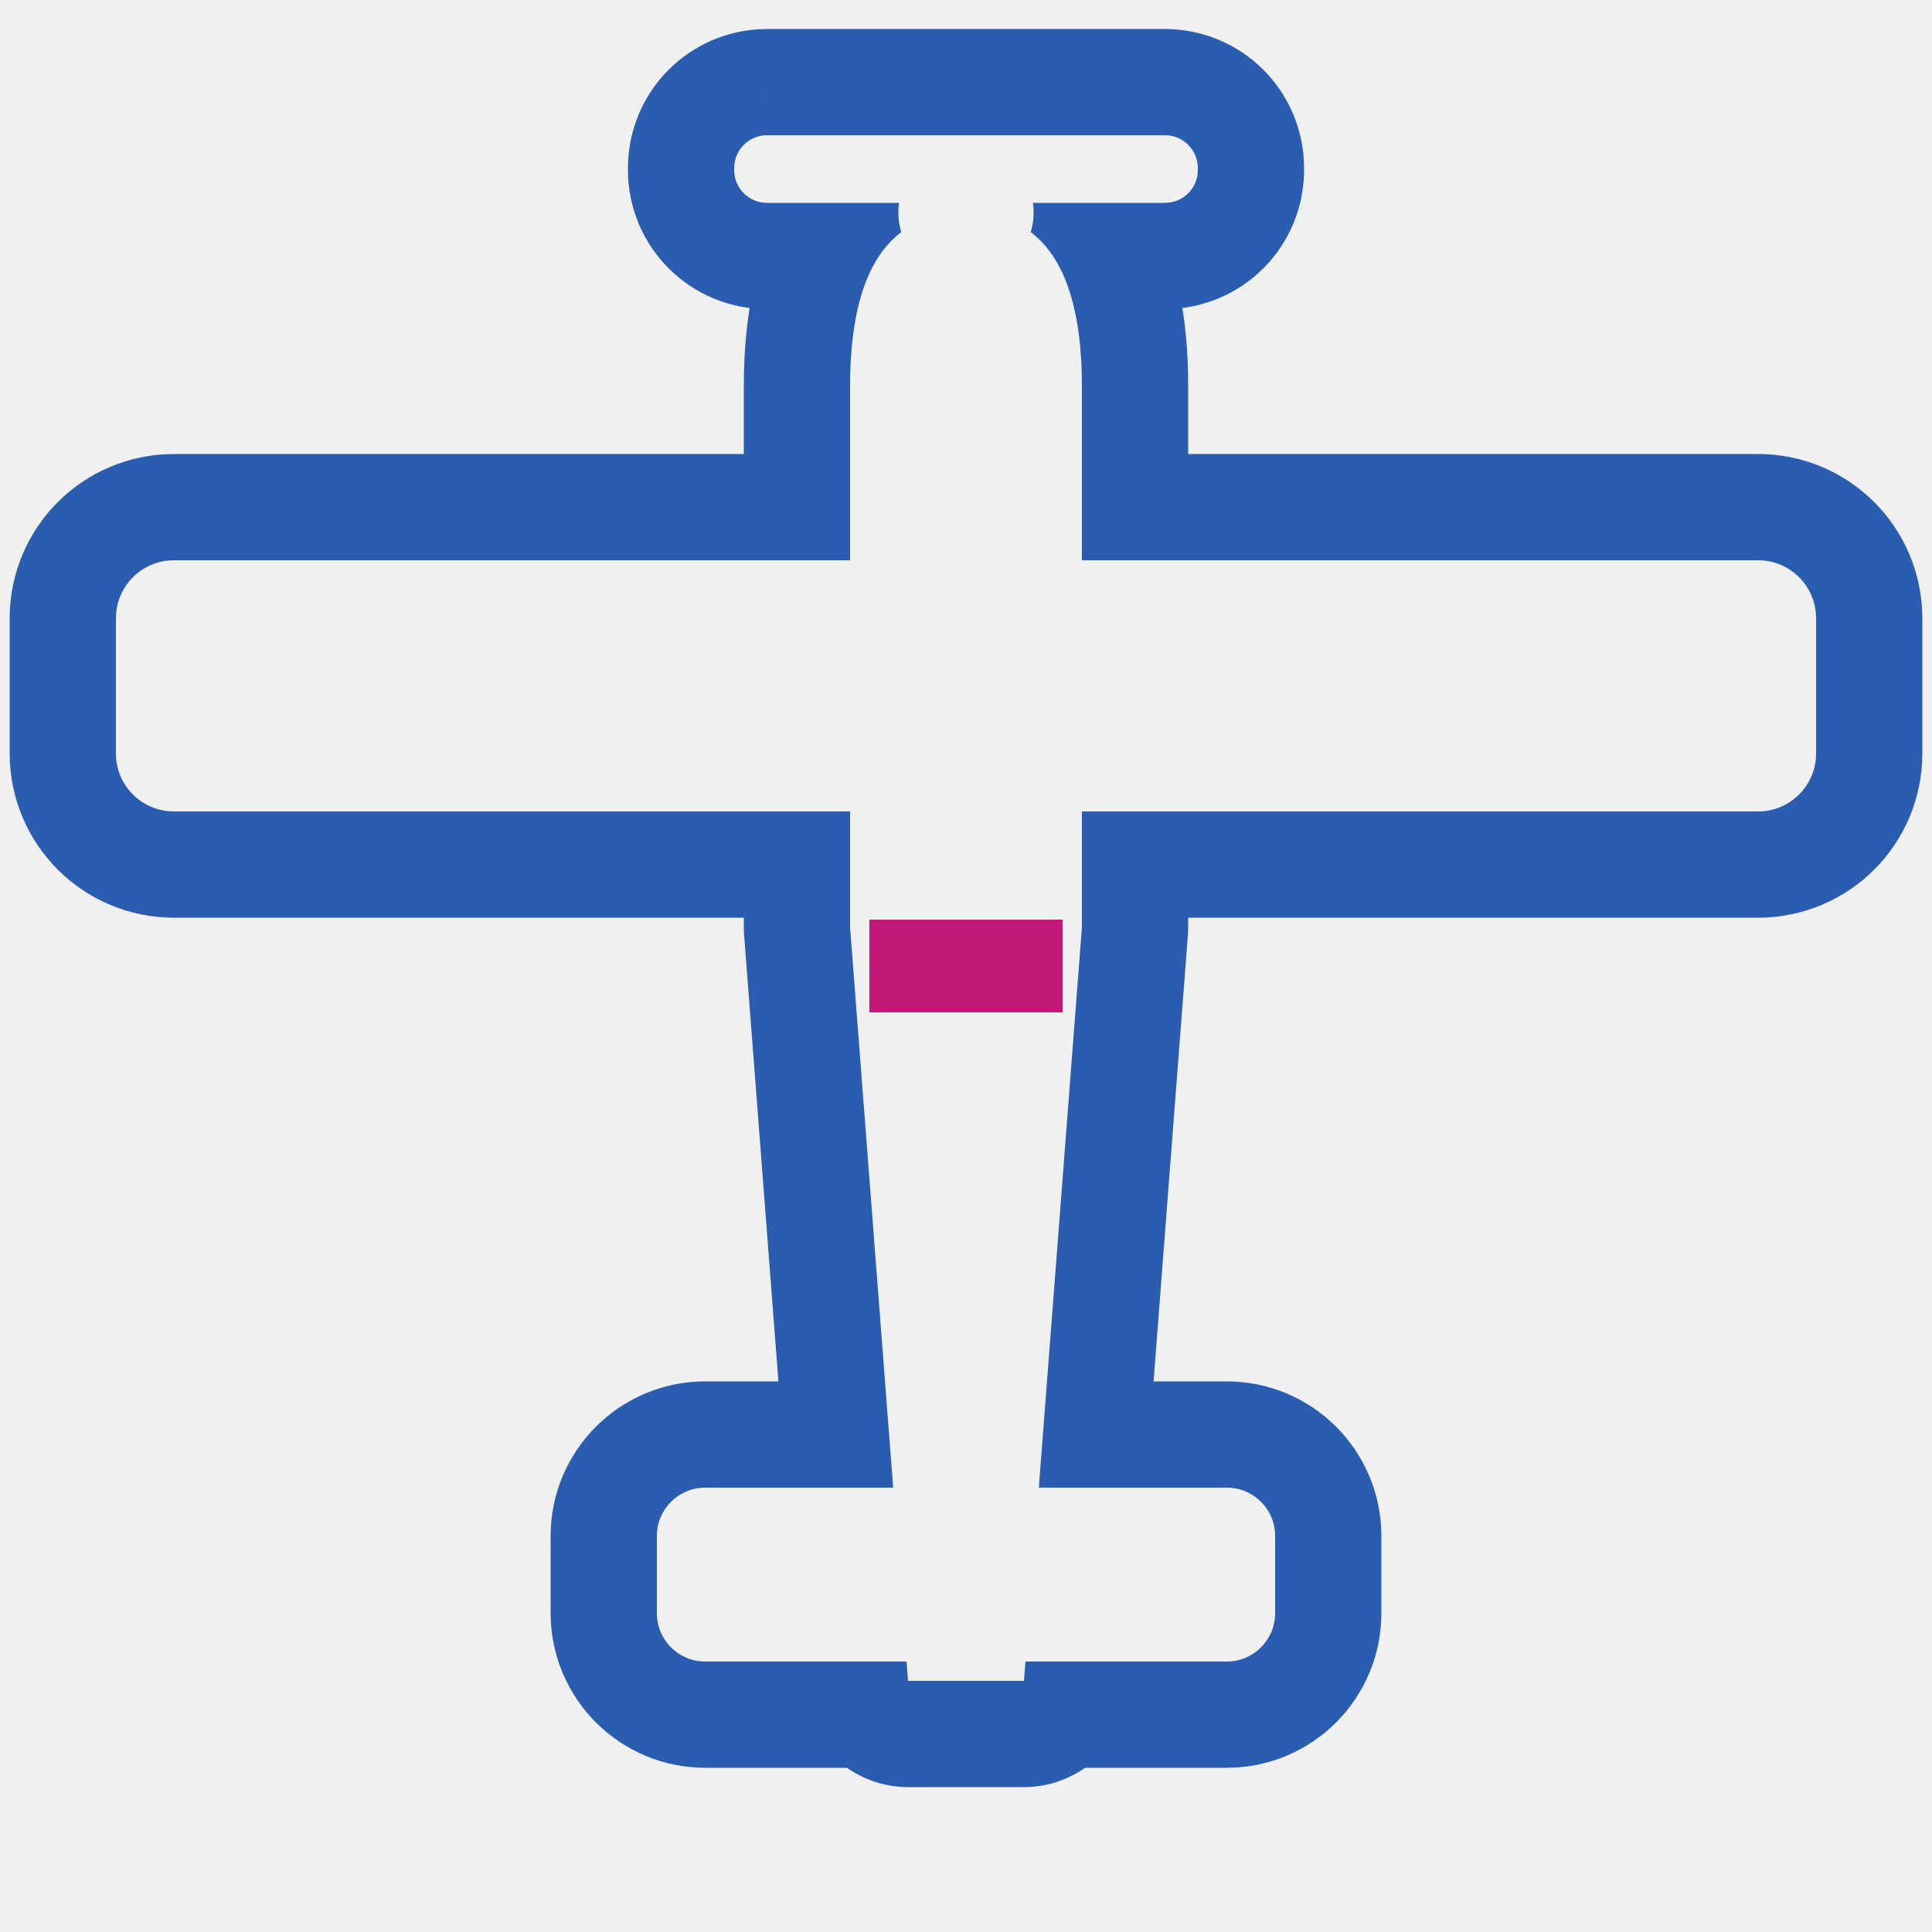
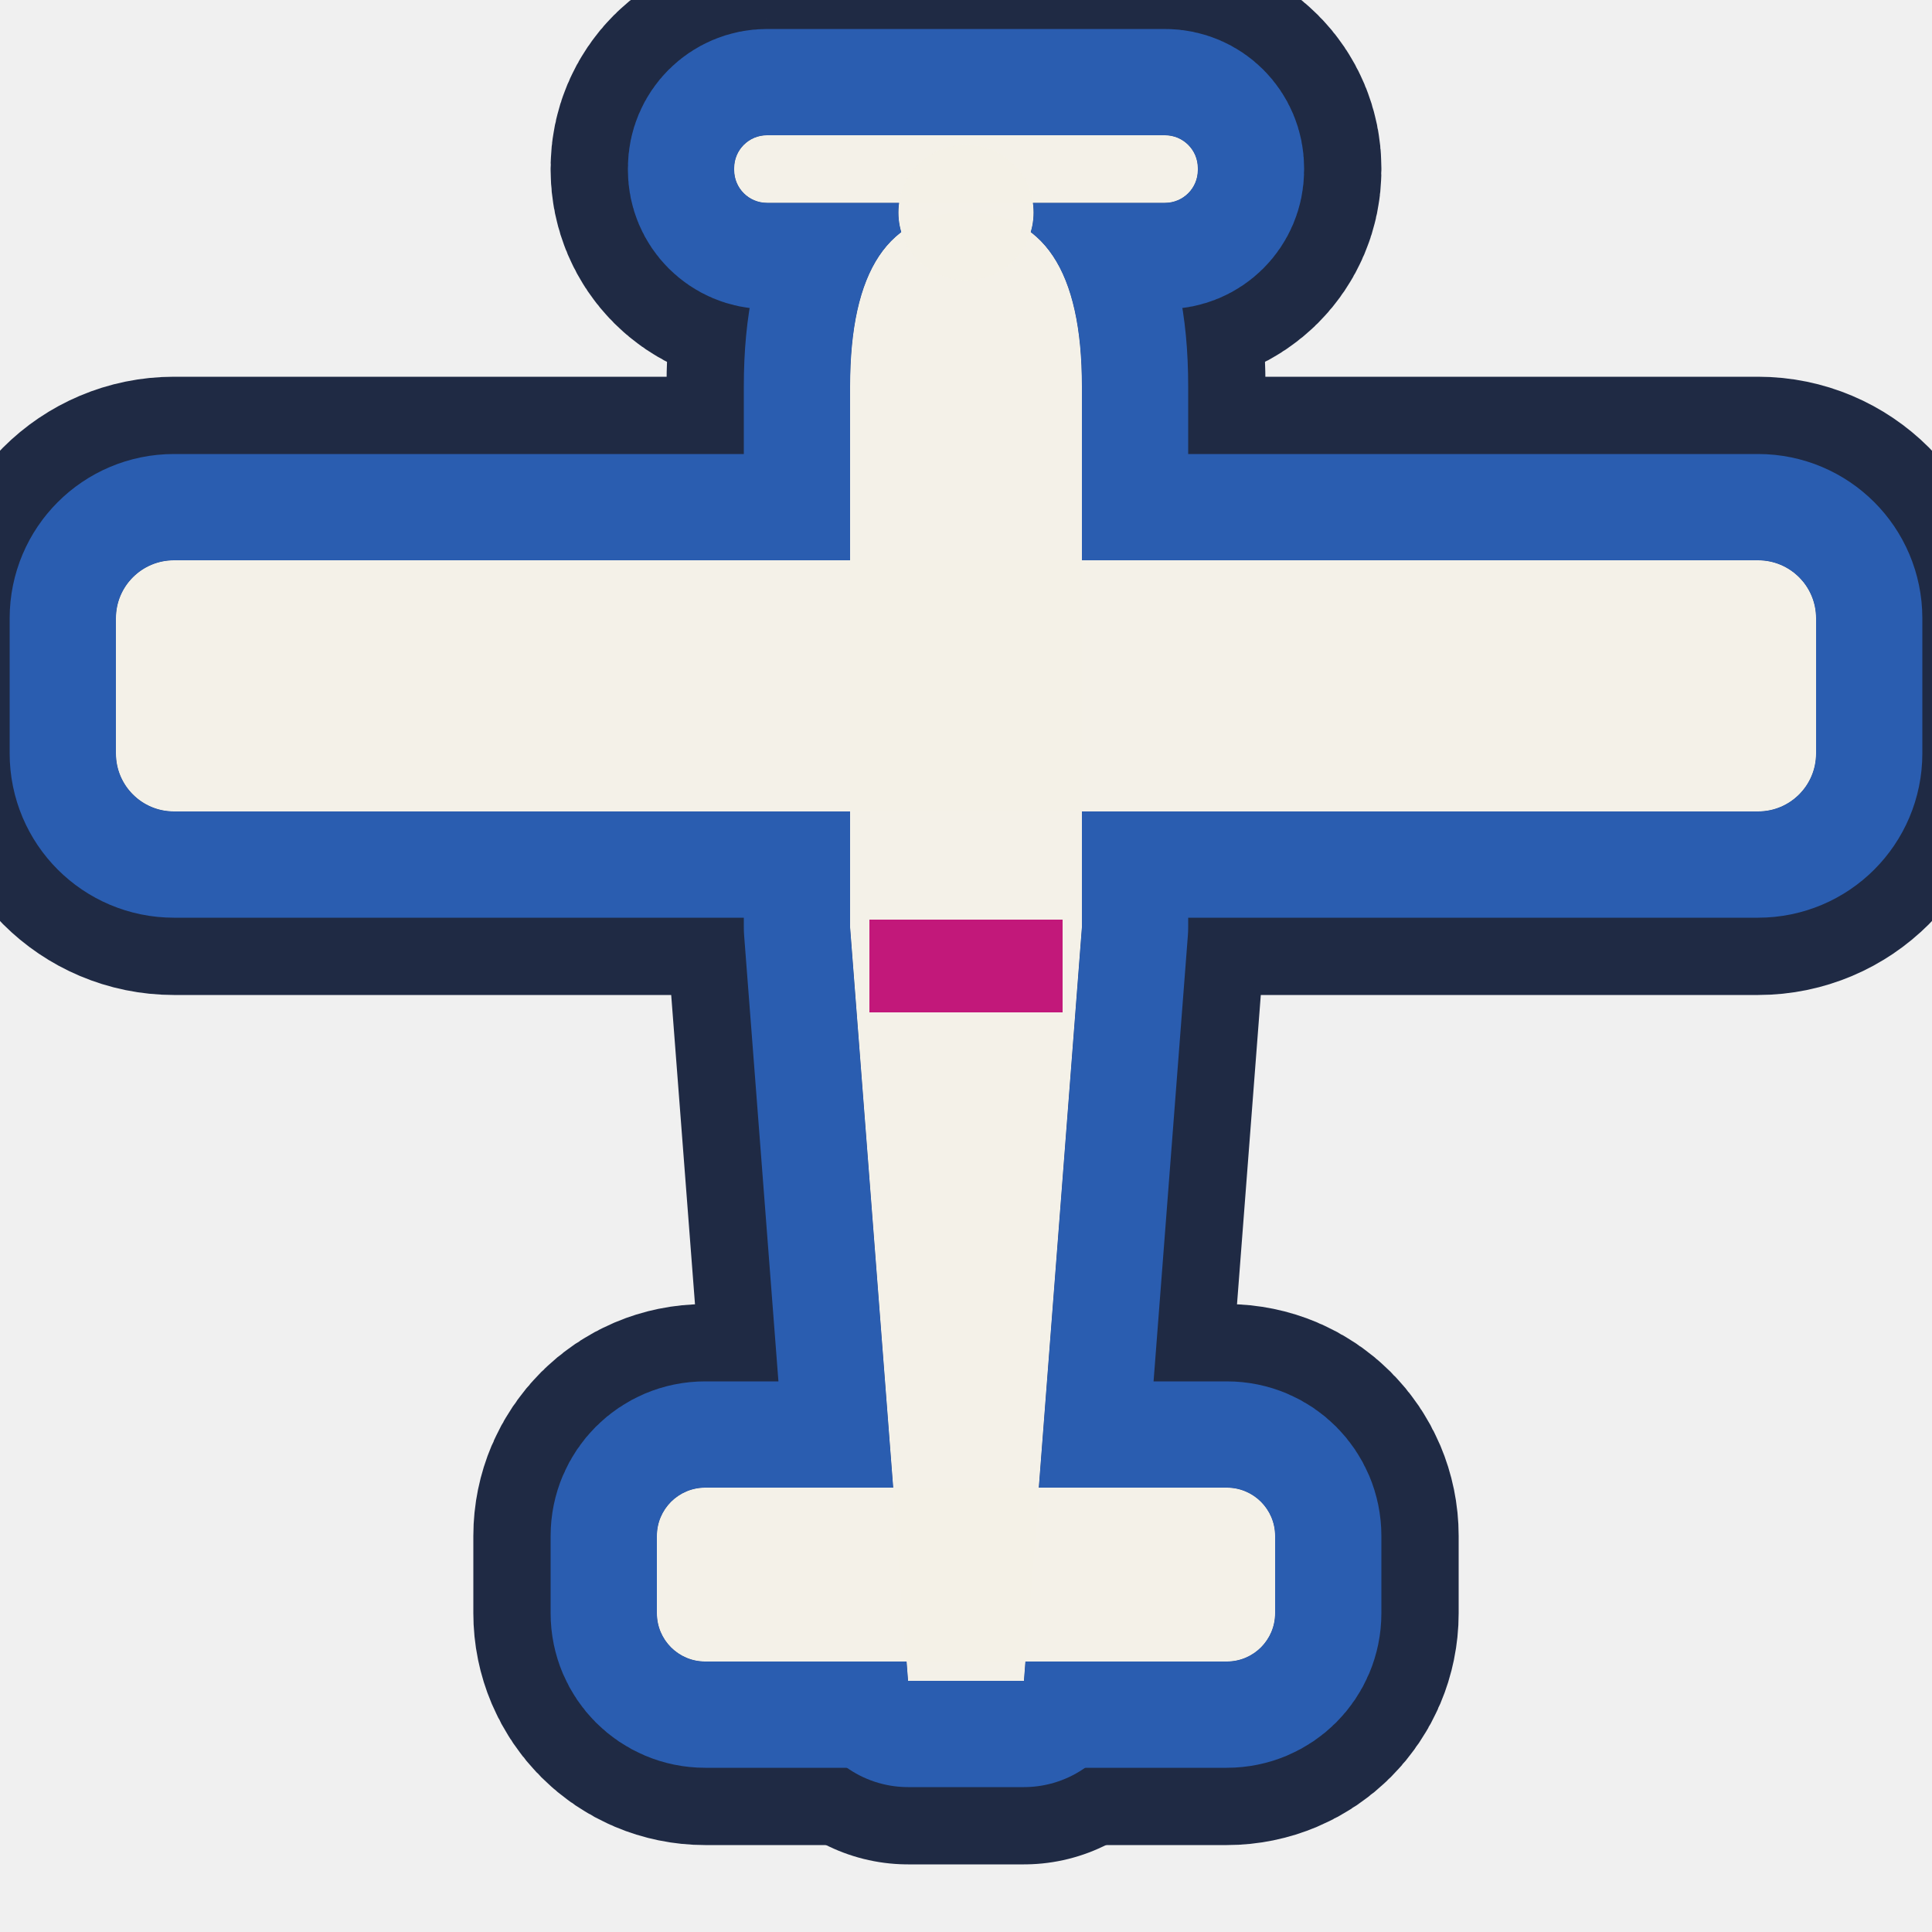
<svg xmlns="http://www.w3.org/2000/svg" viewBox="0 0 100 100" width="100" height="100">
+   <mask id="mc" maskUnits="userSpaceOnUse" x="-10" y="-10" width="120" height="120">
+     <g fill="#fff" stroke="#fff" stroke-width="19" stroke-linejoin="round">
+       <path d="M50 11C54 11 56 14 56 20L56 48L53 87L47 87L44 48L44 20C44 14 46 11 50 11Z" />
+       <rect x="6" y="29" width="88" height="13" rx="3" />
+       <rect x="34" y="77" width="32" height="9" rx="2.5" />
+       <rect x="38" y="7" width="24" height="3.5" rx="1.7" />
+       <circle cx="50" cy="11" r="3.5" />
+     </g>
+     <g fill="#000">
+       <path d="M50 11C54 11 56 14 56 20L56 48L53 87L47 87L44 48L44 20C44 14 46 11 50 11Z" />
+       <rect x="6" y="29" width="88" height="13" rx="3" />
+       <rect x="34" y="77" width="32" height="9" rx="2.5" />
+       <rect x="38" y="7" width="24" height="3.5" rx="1.7" />
+       <circle cx="50" cy="11" r="3.5" />
+     </g>
+   </mask>
+   <rect x="-10" y="-10" width="120" height="120" fill="#1F2A44" mask="url(#mc)" />
+   <g fill="#F4F1E6" fill-opacity="0.85">
+     <path d="M50 11C54 11 56 14 56 20L56 48L53 87L47 87L44 48L44 20C44 14 46 11 50 11Z" />
+     <rect x="6" y="29" width="88" height="13" rx="3" />
+     <rect x="34" y="77" width="32" height="9" rx="2.5" />
+     <rect x="38" y="7" width="24" height="3.5" rx="1.7" />
+     <circle cx="50" cy="11" r="3.5" />
+   </g>
  <mask id="m" maskUnits="userSpaceOnUse" x="-10" y="-10" width="120" height="120">
    <g fill="#fff" stroke="#fff" stroke-width="11" stroke-linejoin="round">
      <path d="M50 11C54 11 56 14 56 20L56 48L53 87L47 87L44 48L44 20C44 14 46 11 50 11Z" />
      <rect x="6" y="29" width="88" height="13" rx="3" />
      <rect x="34" y="77" width="32" height="9" rx="2.5" />
      <rect x="38" y="7" width="24" height="3.5" rx="1.7" />
      <circle cx="50" cy="11" r="3.5" />
    </g>
    <g fill="#000">
      <path d="M50 11C54 11 56 14 56 20L56 48L53 87L47 87L44 48L44 20C44 14 46 11 50 11Z" />
      <rect x="6" y="29" width="88" height="13" rx="3" />
      <rect x="34" y="77" width="32" height="9" rx="2.5" />
      <rect x="38" y="7" width="24" height="3.5" rx="1.7" />
      <circle cx="50" cy="11" r="3.5" />
    </g>
  </mask>
  <rect x="-10" y="-10" width="120" height="120" style="fill:#2A5DB0" mask="url(#m)" />
  <rect x="45" y="47.6" width="10" height="4.8" fill="#C2187A" />
</svg>
